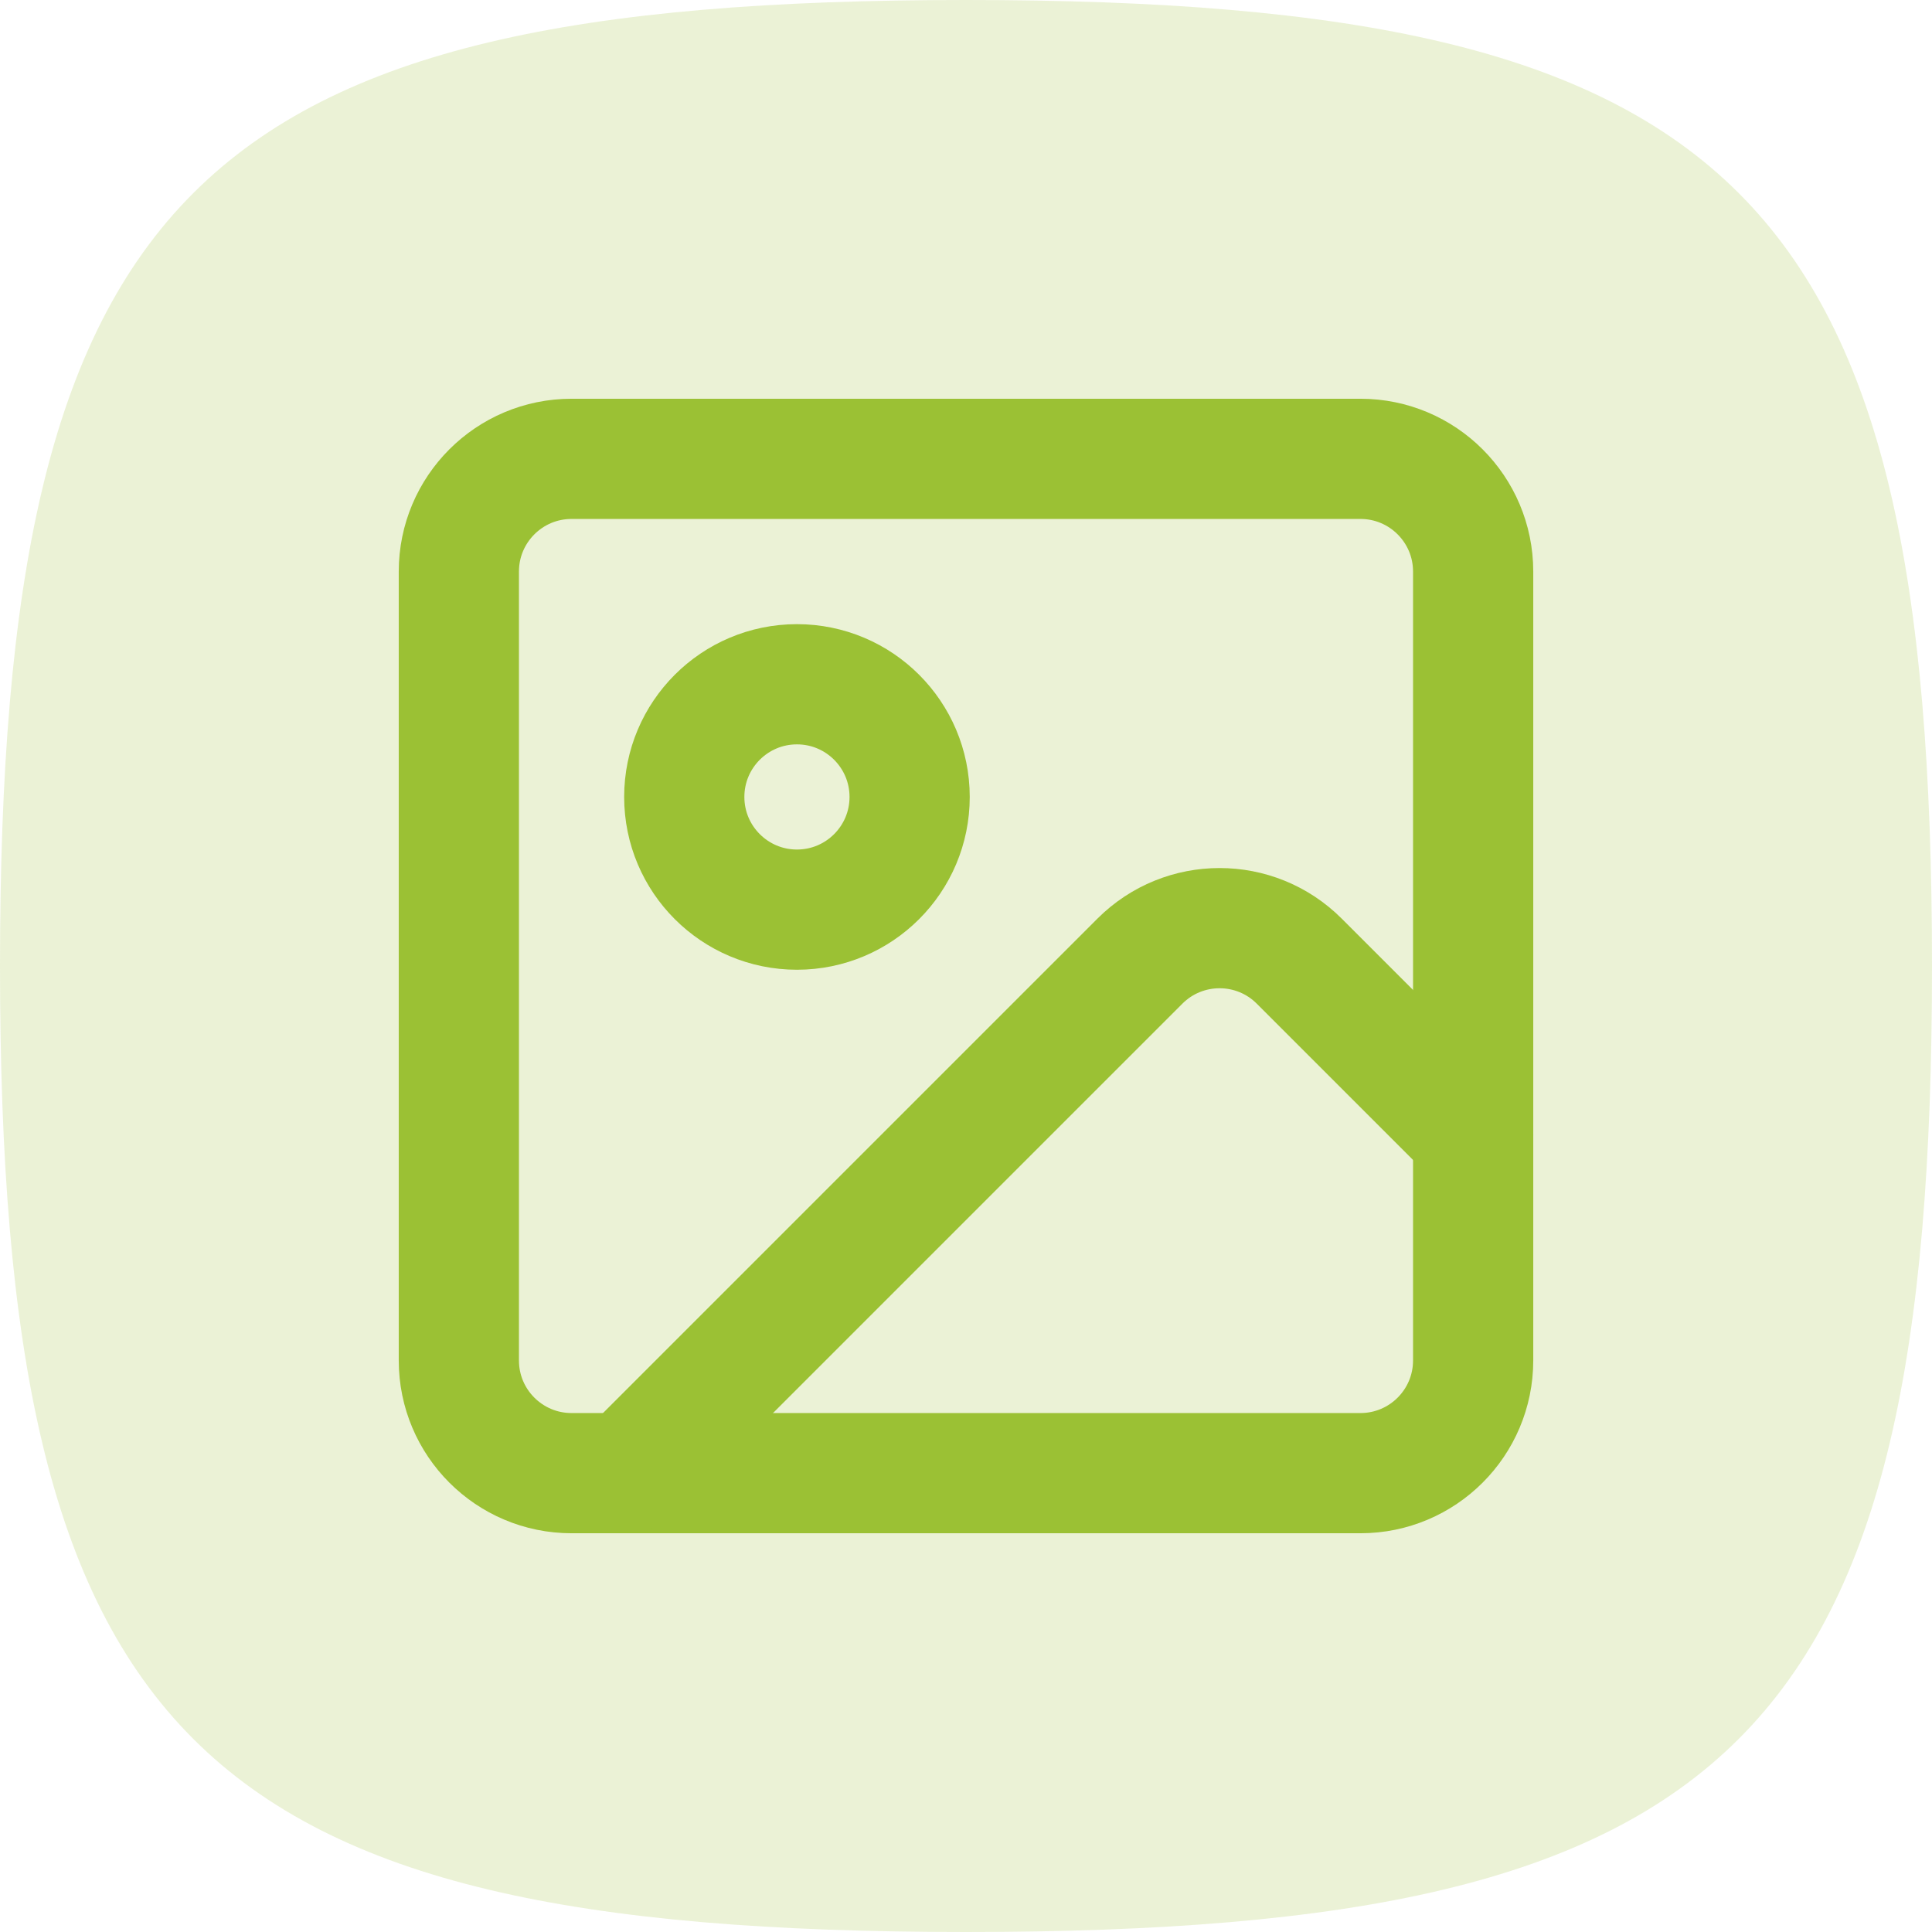
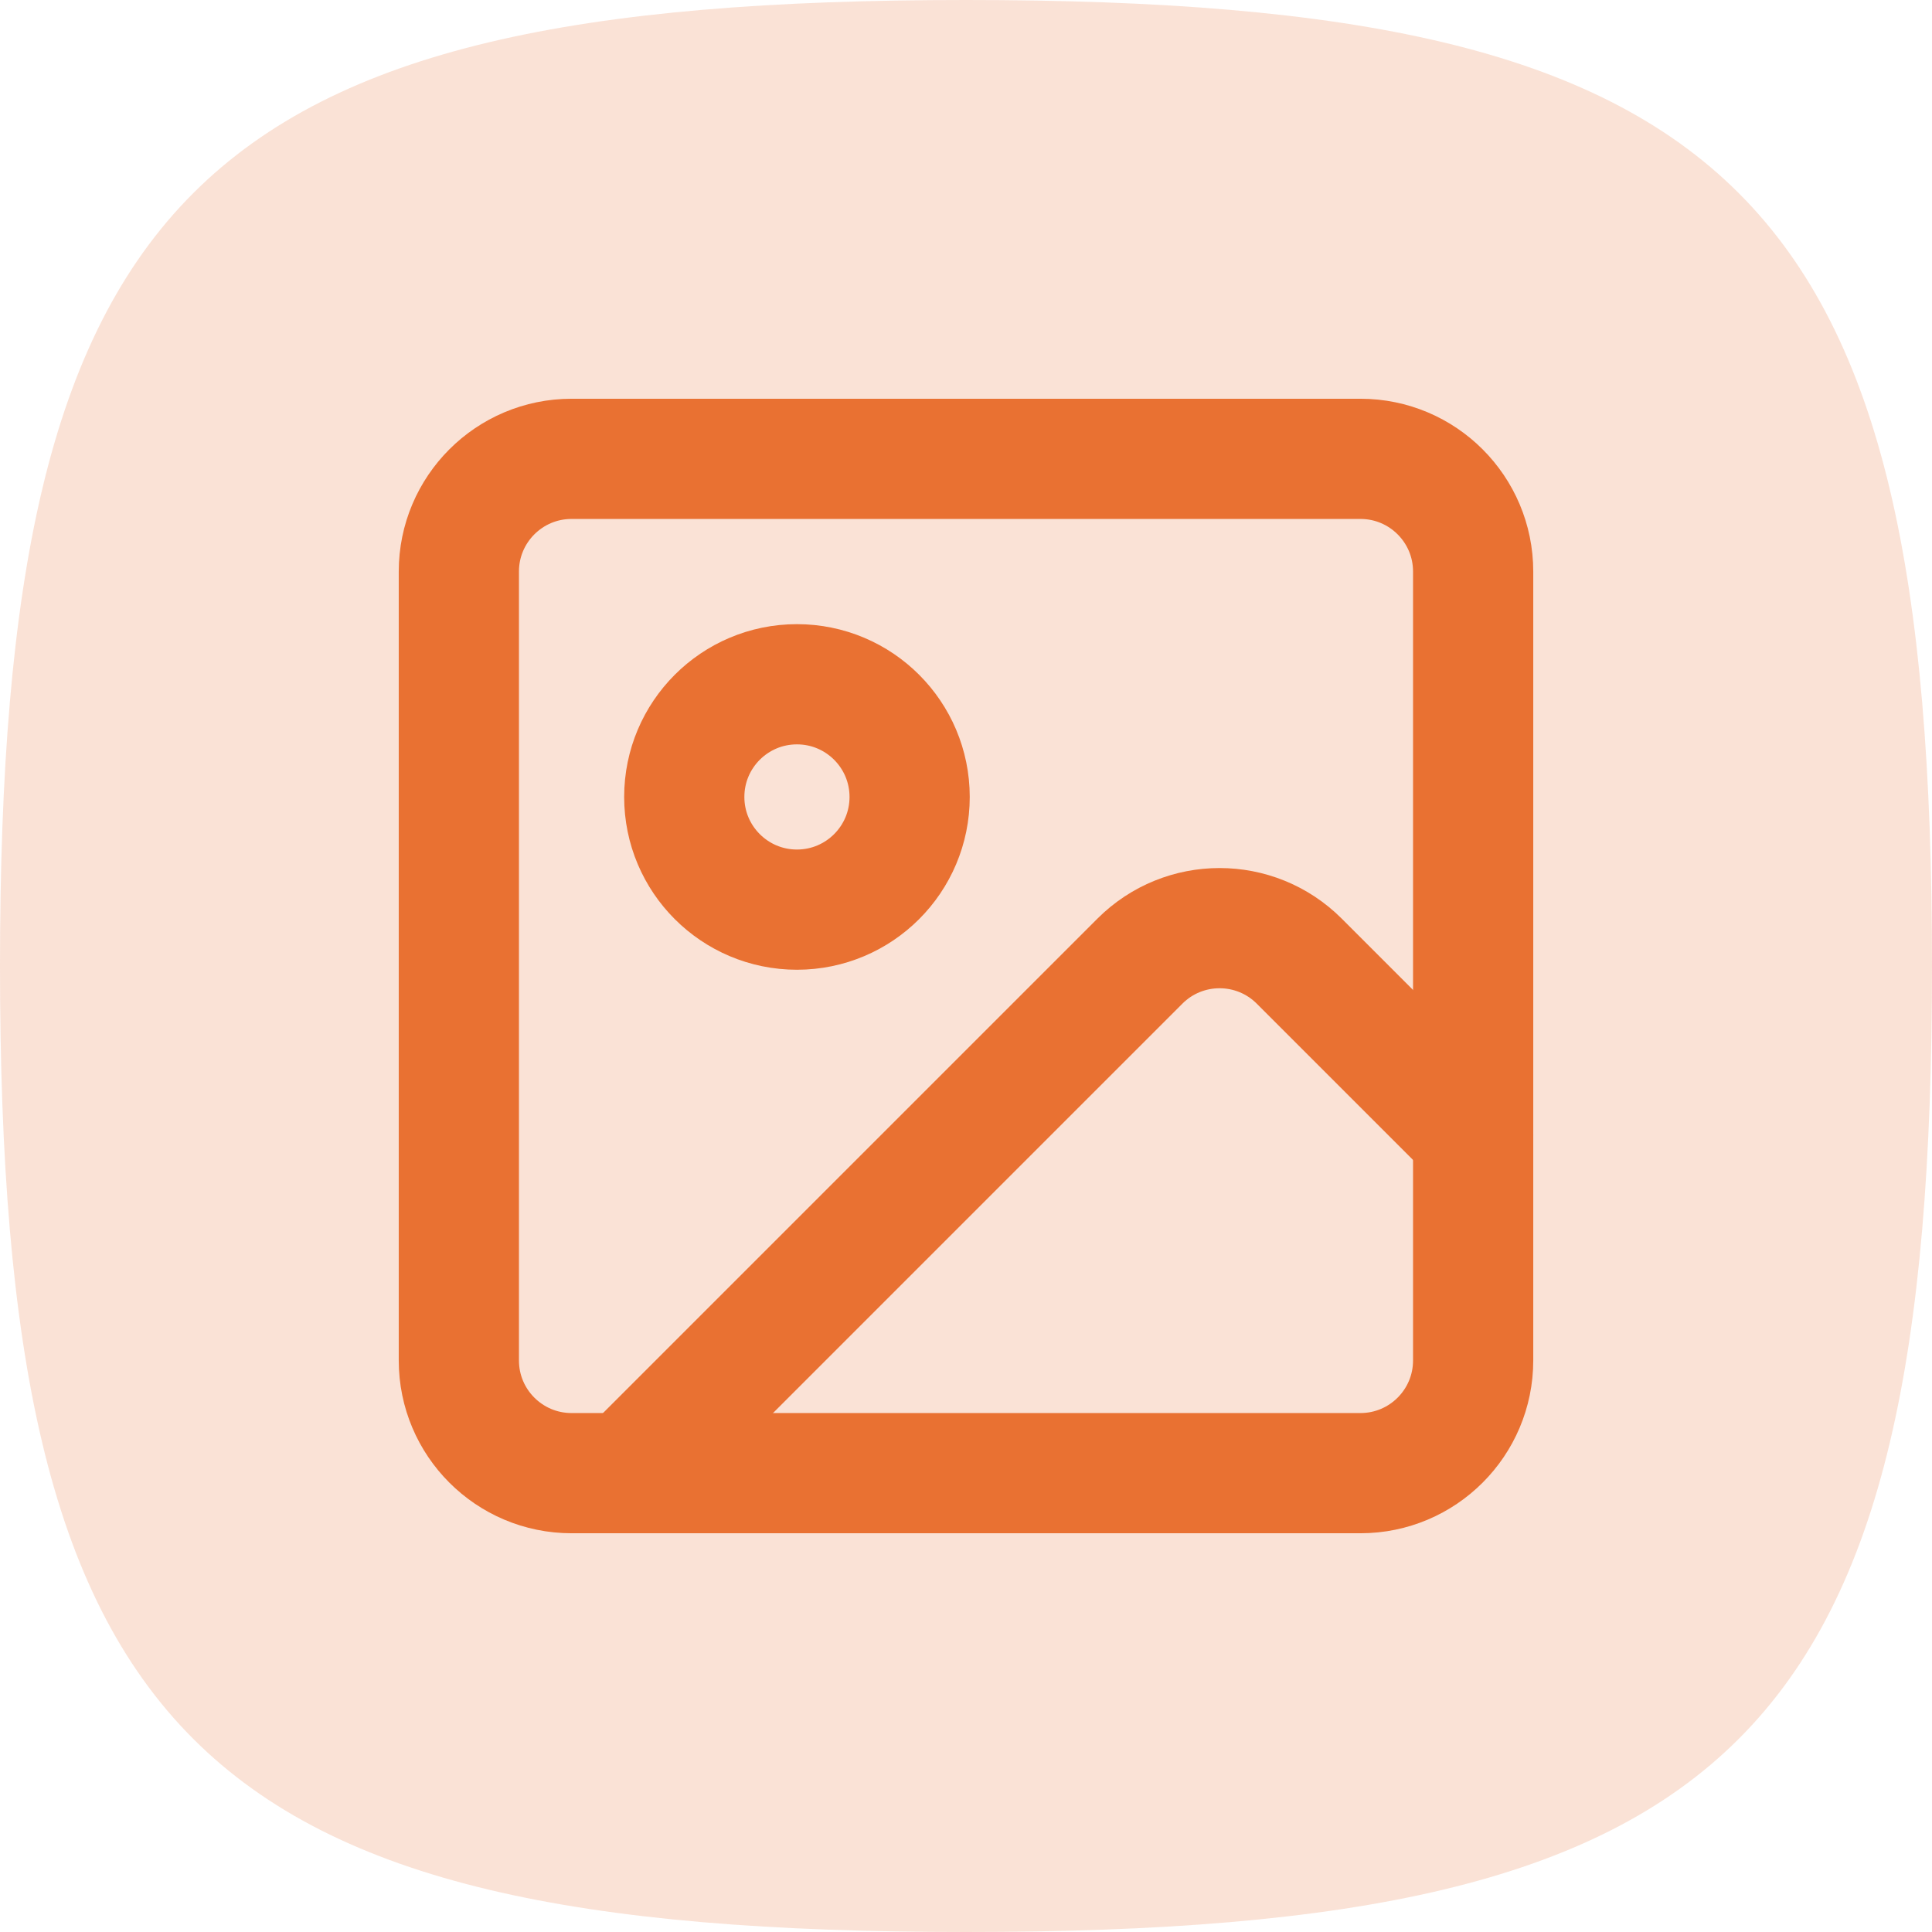
<svg xmlns="http://www.w3.org/2000/svg" width="520" height="520" xml:space="preserve" overflow="hidden">
-   <g transform="translate(-2278 -1627)">
-     <path d="M2278 1887C2278 1679 2330 1627 2538 1627 2746 1627 2798 1679 2798 1887 2798 2095 2746 2147 2538 2147 2330 2147 2278 2095 2278 1887" fill="#9BC134" fill-rule="evenodd" fill-opacity="0.2" />
+   <g transform="translate(-2070 -1653)">
+     <path d="M2070 1913C2070 1705 2122 1653 2330 1653 2538 1653 2590 1705 2590 1913 2590 2121 2538 2173 2330 2173 2122 2173 2070 2121 2070 1913" fill="#E97132" fill-rule="evenodd" fill-opacity="0.2" />
    <g>
      <g>
        <g>
-           <path d="M2644.17 1750.5C2660.92 1750.5 2674.5 1764.08 2674.5 1780.83L2674.5 1993.17C2674.5 2009.92 2660.92 2023.5 2644.17 2023.5L2431.83 2023.5C2415.08 2023.5 2401.5 2009.92 2401.5 1993.17L2401.5 1780.83C2401.5 1764.08 2415.08 1750.5 2431.83 1750.5Z" stroke="#9BC134" stroke-width="32.355" stroke-linecap="round" stroke-linejoin="round" fill="none" />
-           <path d="M2522.83 1841.5C2522.83 1858.25 2509.25 1871.83 2492.5 1871.83 2475.75 1871.83 2462.17 1858.25 2462.17 1841.5 2462.17 1824.75 2475.75 1811.17 2492.5 1811.17 2509.25 1811.17 2522.83 1824.75 2522.83 1841.5Z" stroke="#9BC134" stroke-width="32.355" stroke-linecap="round" stroke-linejoin="round" fill="none" />
-           <path d="M2674.5 1932.5 2627.7 1885.7C2615.85 1873.85 2596.65 1873.85 2584.8 1885.7L2447 2023.5" stroke="#9BC134" stroke-width="32.355" stroke-linecap="round" stroke-linejoin="round" fill="none" />
+           <path d="M2436.17 1776.5C2452.92 1776.5 2466.5 1790.08 2466.5 1806.83L2466.5 2019.17C2466.5 2035.92 2452.92 2049.5 2436.17 2049.5L2223.83 2049.5C2207.08 2049.5 2193.5 2035.92 2193.5 2019.17L2193.5 1806.83C2193.5 1790.08 2207.08 1776.5 2223.83 1776.5Z" stroke="#E97132" stroke-width="32.355" stroke-linecap="round" stroke-linejoin="round" fill="none" />
+           <path d="M2314.83 1867.5C2314.83 1884.25 2301.25 1897.83 2284.5 1897.83 2267.75 1897.83 2254.17 1884.25 2254.17 1867.5 2254.17 1850.75 2267.75 1837.17 2284.5 1837.17 2301.25 1837.17 2314.83 1850.75 2314.83 1867.5Z" stroke="#E97132" stroke-width="32.355" stroke-linecap="round" stroke-linejoin="round" fill="none" />
+           <path d="M2466.5 1958.5 2419.7 1911.7C2407.85 1899.85 2388.65 1899.85 2376.8 1911.7L2239 2049.5" stroke="#E97132" stroke-width="32.355" stroke-linecap="round" stroke-linejoin="round" fill="none" />
        </g>
      </g>
    </g>
  </g>
</svg>
